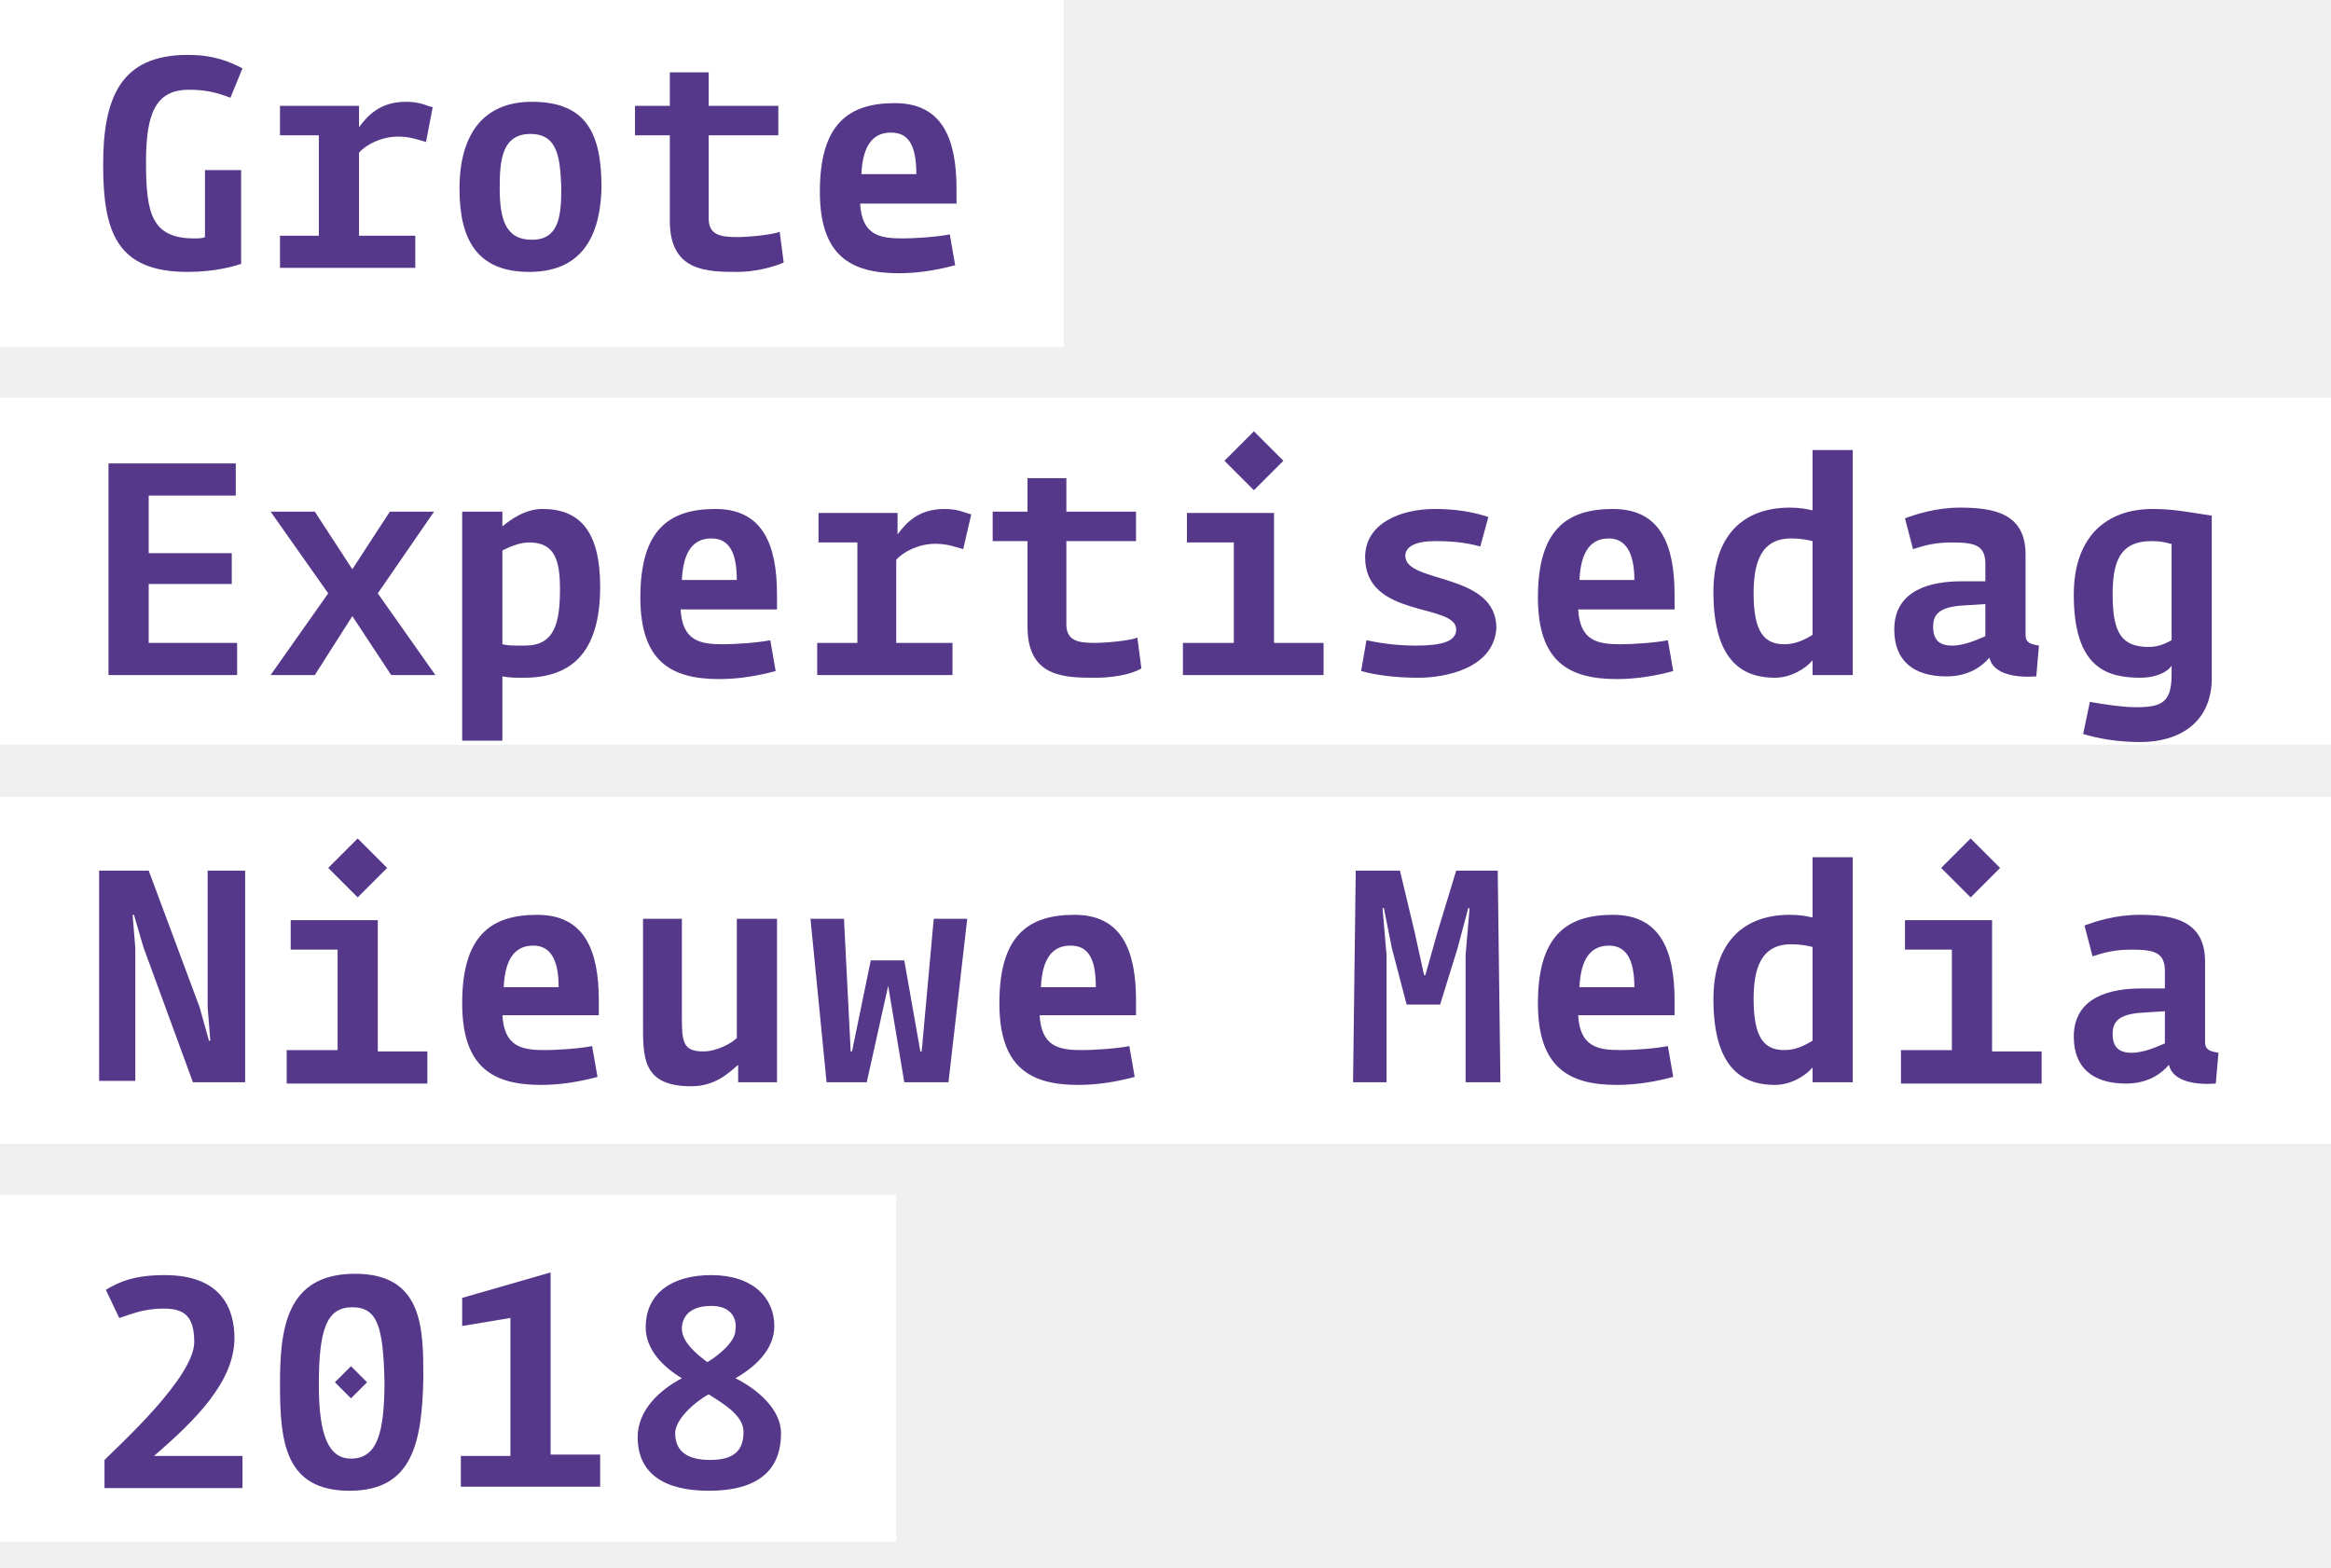
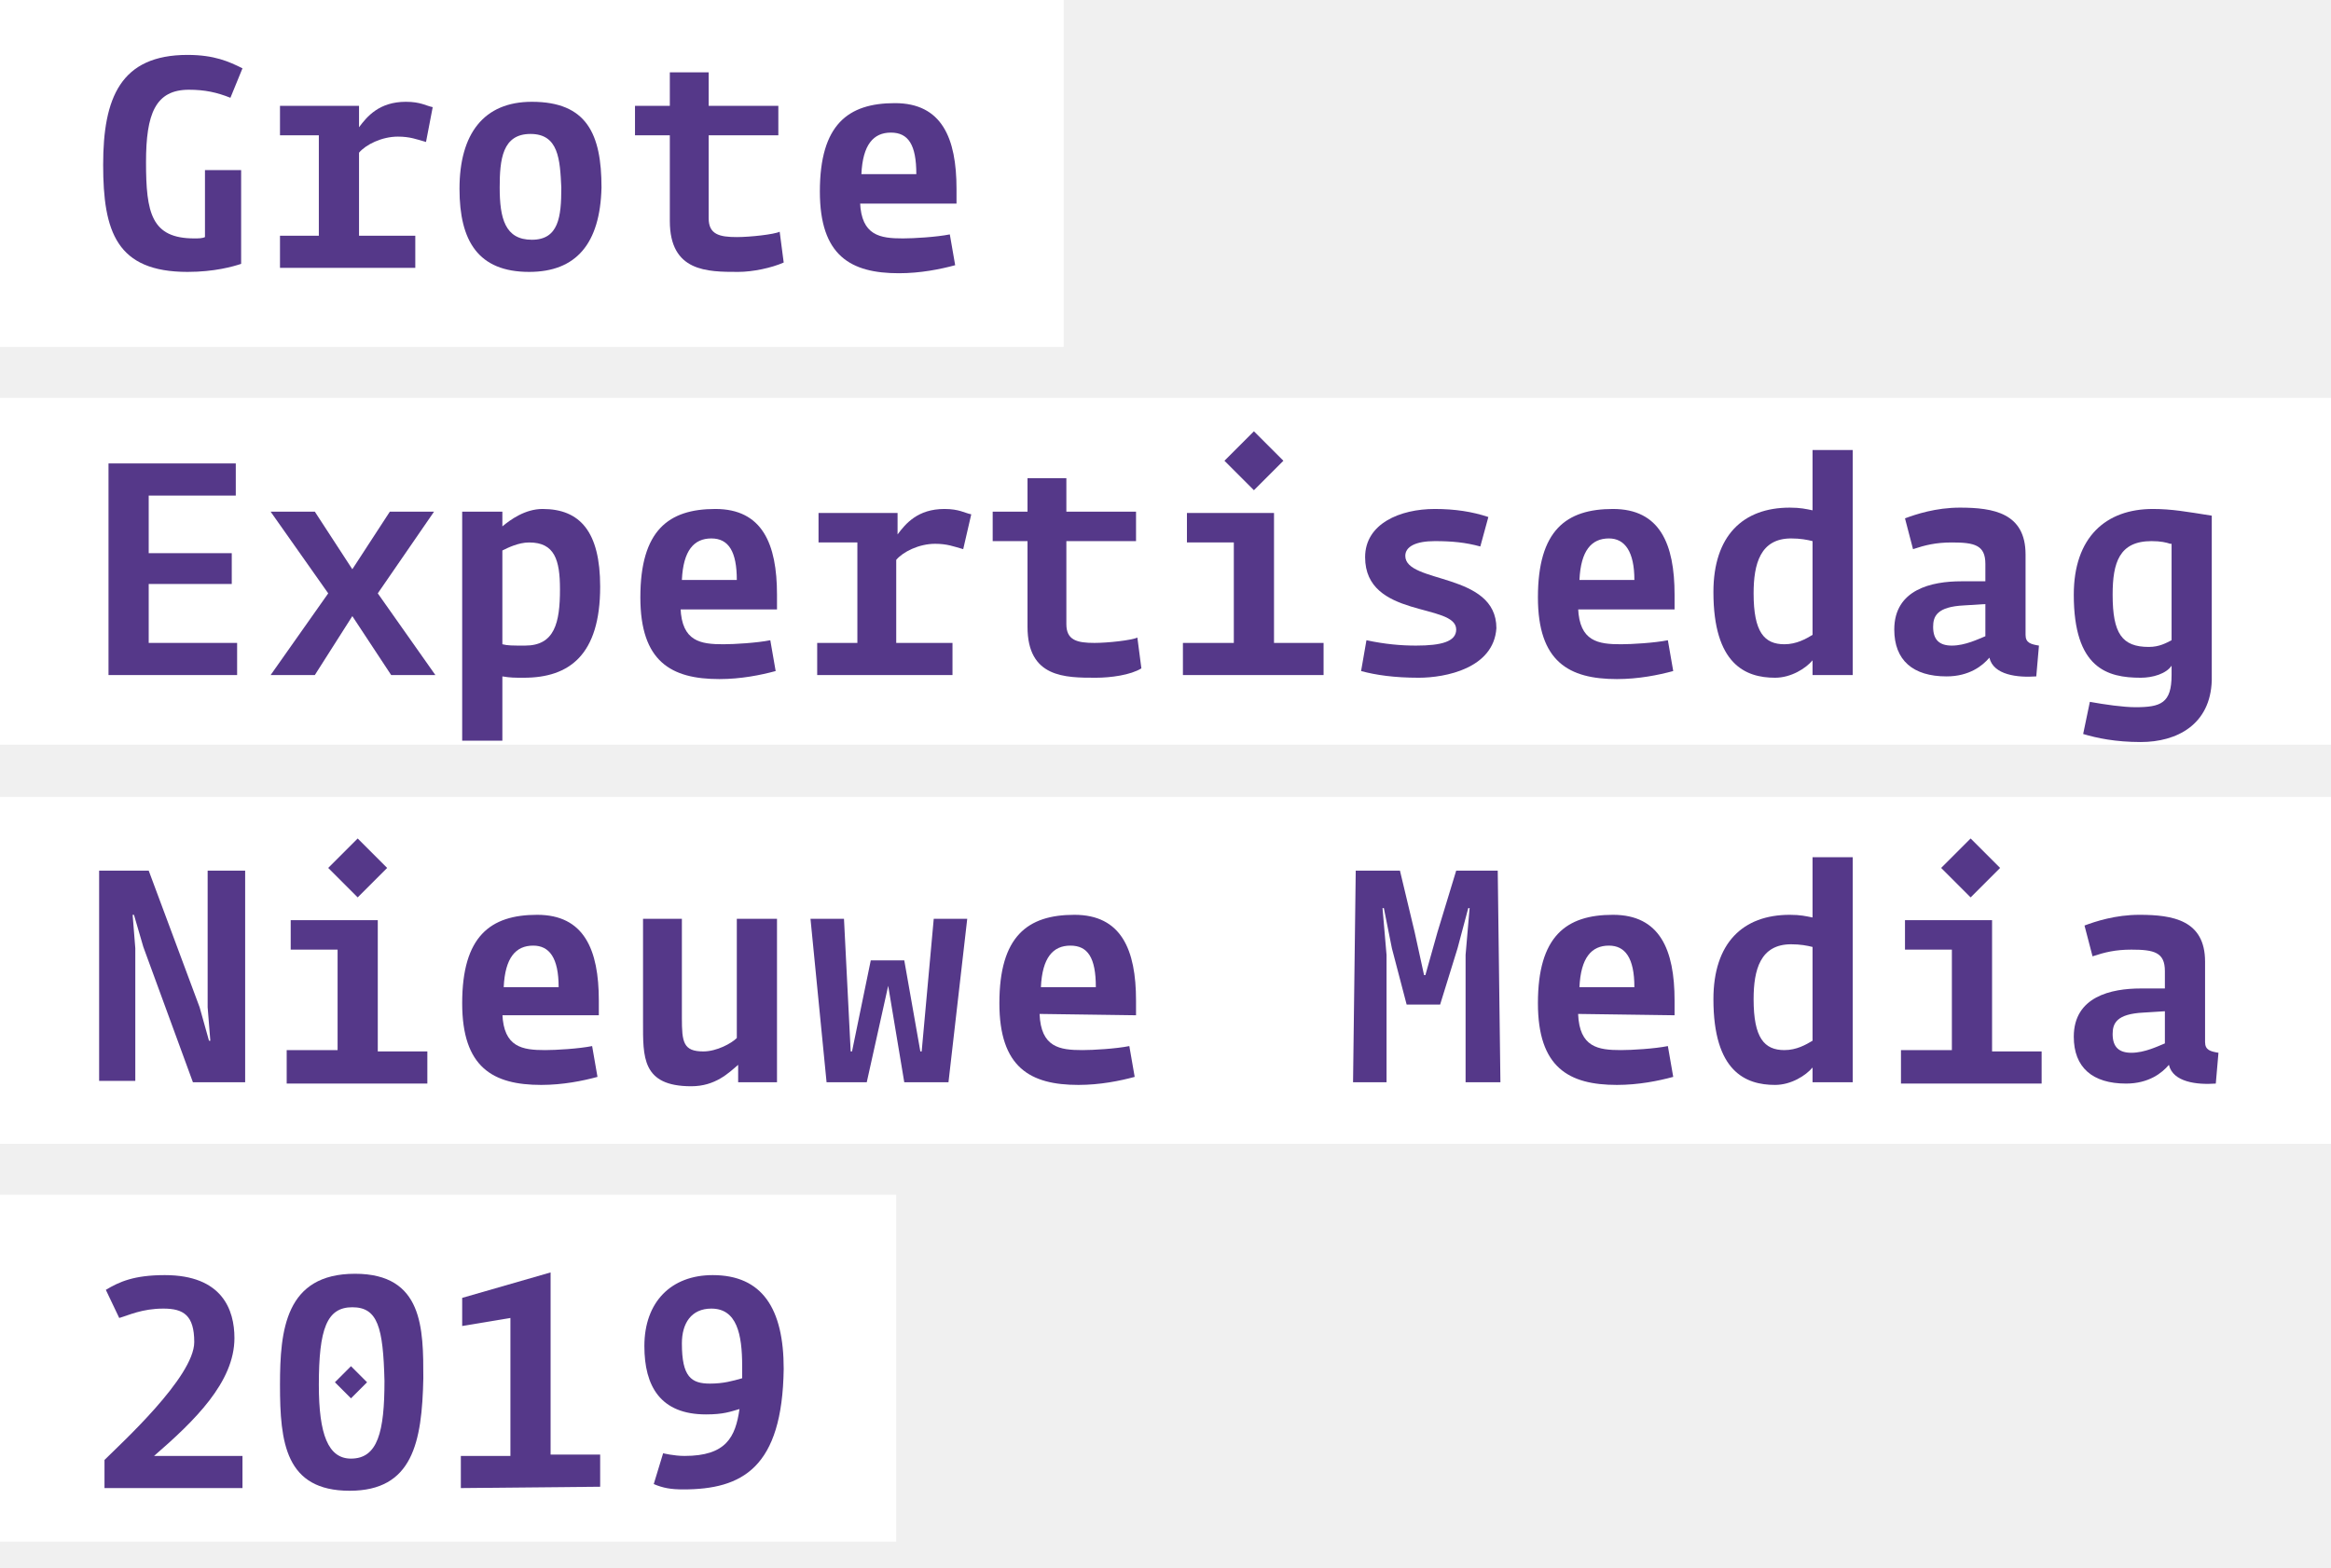
<svg xmlns="http://www.w3.org/2000/svg" version="1.1" id="Layer_1" x="0px" y="0px" viewBox="0 0 174 117" style="enable-background:new 0 0 174 117;" xml:space="preserve">
  <style type="text/css">
	.st0{fill:#FFFFFF;}
	.st1{fill:#553889;}
</style>
-   <rect class="st0" width="79.4" height="25.9" />
+   <rect y="0" class="st0" width="79.4" height="25.9" />
  <rect y="89.2" class="st0" width="66.9" height="25.9" />
  <rect y="59.5" class="st0" width="174" height="25.9" />
  <rect y="29.7" class="st0" width="174" height="25.9" />
  <g>
-     <path class="st1" d="M14,20.3c-5.3,0-6.3-3-6.3-8c0-5,1.3-8.2,6.3-8.2c2,0,3.1,0.5,4.1,1l-0.9,2.2c-1-0.4-1.9-0.6-3.1-0.6   c-2.5,0-3.2,1.8-3.2,5.4c0,3.8,0.4,5.7,3.6,5.7c0.3,0,0.6,0,0.8-0.1v-5H18v7C17.4,19.9,16,20.3,14,20.3z" />
-     <path class="st1" d="M31.8,10.6c-0.7-0.2-1.2-0.4-2.1-0.4c-1.2,0-2.4,0.6-2.9,1.2v6.2H31v2.4H20.9v-2.4h2.9v-7.5h-2.9V7.9h5.9v1.6   c0.6-0.8,1.5-1.9,3.5-1.9c1.1,0,1.5,0.3,2,0.4L31.8,10.6z" />
-     <path class="st1" d="M39.5,20.3c-3.8,0-5.2-2.3-5.2-6.2c0-4.1,1.8-6.5,5.4-6.5c4.1,0,5.2,2.4,5.2,6.4C44.8,18.2,43,20.3,39.5,20.3z    M39.6,10c-2.1,0-2.3,1.9-2.3,4c0,2.3,0.4,3.9,2.4,3.9c2,0,2.2-1.7,2.2-3.9C41.8,11.9,41.7,10,39.6,10z" />
+     <path class="st1" d="M14,20.3c-5.3,0-6.3-3-6.3-8S9,4.1,14,4.1c2,0,3.1,0.5,4.1,1l-0.9,2.2c-1-0.4-1.9-0.6-3.1-0.6   c-2.5,0-3.2,1.8-3.2,5.4c0,3.8,0.4,5.7,3.6,5.7c0.3,0,0.6,0,0.8-0.1v-5H18v7C17.4,19.9,16,20.3,14,20.3z" />
+     <path class="st1" d="M31.8,10.6c-0.7-0.2-1.2-0.4-2.1-0.4c-1.2,0-2.4,0.6-2.9,1.2v6.2H31V20H20.9v-2.4h2.9v-7.5h-2.9V7.9h5.9v1.6   c0.6-0.8,1.5-1.9,3.5-1.9c1.1,0,1.5,0.3,2,0.4L31.8,10.6z" />
+     <path class="st1" d="M39.5,20.3c-3.8,0-5.2-2.3-5.2-6.2c0-4.1,1.8-6.5,5.4-6.5c4.1,0,5.2,2.4,5.2,6.4C44.8,18.2,43,20.3,39.5,20.3z    M39.6,10c-2.1,0-2.3,1.9-2.3,4c0,2.3,0.4,3.9,2.4,3.9s2.2-1.7,2.2-3.9C41.8,11.9,41.7,10,39.6,10z" />
    <path class="st1" d="M55.1,20.3c-2.3,0-5.1,0-5.1-3.8v-6.4h-2.6V7.9H50V5.4h2.9v2.5h5.2v2.2h-5.2v6.2c0,1.2,0.8,1.4,2.1,1.4   c1,0,2.8-0.2,3.2-0.4l0.3,2.3C57.6,20,56.2,20.3,55.1,20.3z" />
-     <path class="st1" d="M64.2,15.1c0.1,2.5,1.5,2.7,3.2,2.7c0.8,0,2.5-0.1,3.5-0.3l0.4,2.3c-1.1,0.3-2.6,0.6-4.2,0.6   c-3.6,0-5.9-1.3-5.9-6.1c0-5,2.1-6.6,5.6-6.6c3.5,0,4.6,2.6,4.6,6.4v1.1H64.2z M66.5,9.9c-1.3,0-2.1,0.9-2.2,3.1h4.1   C68.4,10.8,67.8,9.9,66.5,9.9z" />
-     <path class="st1" d="M8.1,50.4V34.6h9.5v2.4h-6.5v4.3h6.2v2.3h-6.2V48h6.6v2.4H8.1z" />
+     <path class="st1" d="M64.2,15.1c0.1,2.5,1.5,2.7,3.2,2.7c0.8,0,2.5-0.1,3.5-0.3l0.4,2.3c-1.1,0.3-2.6,0.6-4.2,0.6   c-3.6,0-5.9-1.3-5.9-6.1c0-5,2.1-6.6,5.6-6.6s4.6,2.6,4.6,6.4v1.1h-7.2V15.1z M66.5,9.9c-1.3,0-2.1,0.9-2.2,3.1h4.1   C68.4,10.8,67.8,9.9,66.5,9.9z" />
+     <path class="st1" d="M8.1,50.4V34.6h9.5V37h-6.5v4.3h6.2v2.3h-6.2V48h6.6v2.4H8.1z" />
    <path class="st1" d="M28.2,44.3l4.3,6.1h-3.3L26.3,46l-2.8,4.4h-3.3l4.3-6.1l-4.3-6.1h3.3l2.8,4.3l2.8-4.3h3.3L28.2,44.3z" />
    <path class="st1" d="M39.1,50.6c-0.7,0-1,0-1.6-0.1v4.8h-3V38.2h3v1.1c0.6-0.5,1.7-1.3,3-1.3c2.8,0,4.3,1.7,4.3,5.8   C44.8,48.9,42.5,50.6,39.1,50.6z M39.5,40.5c-0.8,0-1.6,0.4-2,0.6v7c0.4,0.1,0.7,0.1,1.7,0.1c2.2,0,2.6-1.7,2.6-4.2   C41.8,41.8,41.4,40.5,39.5,40.5z" />
-     <path class="st1" d="M50.8,45.4c0.1,2.5,1.5,2.7,3.2,2.7c0.8,0,2.5-0.1,3.5-0.3l0.4,2.3c-1.1,0.3-2.6,0.6-4.2,0.6   c-3.6,0-5.9-1.3-5.9-6.1c0-5,2.1-6.6,5.6-6.6c3.5,0,4.6,2.6,4.6,6.4v1.1H50.8z M53.1,40.2c-1.3,0-2.1,0.9-2.2,3.1H55   C55,41.2,54.4,40.2,53.1,40.2z" />
-     <path class="st1" d="M71.9,41c-0.7-0.2-1.2-0.4-2.1-0.4c-1.2,0-2.4,0.6-2.9,1.2V48h4.2v2.4H61V48H64v-7.5h-2.9v-2.2H67v1.6   c0.6-0.8,1.5-1.9,3.5-1.9c1.1,0,1.5,0.3,2,0.4L71.9,41z" />
+     <path class="st1" d="M50.8,45.4c0.1,2.5,1.5,2.7,3.2,2.7c0.8,0,2.5-0.1,3.5-0.3l0.4,2.3c-1.1,0.3-2.6,0.6-4.2,0.6   c-3.6,0-5.9-1.3-5.9-6.1c0-5,2.1-6.6,5.6-6.6s4.6,2.6,4.6,6.4v1.1h-7.2V45.4z M53.1,40.2c-1.3,0-2.1,0.9-2.2,3.1H55   C55,41.2,54.4,40.2,53.1,40.2z" />
+     <path class="st1" d="M71.9,41c-0.7-0.2-1.2-0.4-2.1-0.4c-1.2,0-2.4,0.6-2.9,1.2V48h4.2v2.4H61V48h3v-7.5h-2.9v-2.2H67v1.6   c0.6-0.8,1.5-1.9,3.5-1.9c1.1,0,1.5,0.3,2,0.4L71.9,41z" />
    <path class="st1" d="M81.8,50.6c-2.3,0-5.1,0-5.1-3.8v-6.4h-2.6v-2.2h2.6v-2.5h2.9v2.5h5.2v2.2h-5.2v6.2c0,1.2,0.8,1.4,2.1,1.4   c1,0,2.8-0.2,3.2-0.4l0.3,2.3C84.4,50.4,82.9,50.6,81.8,50.6z" />
    <path class="st1" d="M88.3,50.4V48h3.8v-7.5h-3.5v-2.2h6.5V48h3.7v2.4H88.3z M93.6,36.6l-2.2-2.2l2.2-2.2l2.2,2.2L93.6,36.6z" />
    <path class="st1" d="M105.9,50.6c-1.8,0-3.2-0.2-4.3-0.5l0.4-2.3c1.4,0.3,2.6,0.4,3.7,0.4c1.9,0,3-0.3,3-1.2c0-2-6.8-0.8-6.8-5.4   c0-2.5,2.6-3.6,5.2-3.6c1.5,0,2.8,0.2,4,0.6l-0.6,2.2c-1.1-0.3-2.1-0.4-3.4-0.4c-1.4,0-2.2,0.4-2.2,1.1c0,2.1,6.8,1.2,6.8,5.4   C111.5,49.9,107.9,50.6,105.9,50.6z" />
-     <path class="st1" d="M117.8,45.4c0.1,2.5,1.5,2.7,3.2,2.7c0.8,0,2.5-0.1,3.5-0.3l0.4,2.3c-1.1,0.3-2.6,0.6-4.2,0.6   c-3.6,0-5.9-1.3-5.9-6.1c0-5,2.1-6.6,5.6-6.6c3.5,0,4.6,2.6,4.6,6.4v1.1H117.8z M120.1,40.2c-1.3,0-2.1,0.9-2.2,3.1h4.1   C122,41.2,121.3,40.2,120.1,40.2z" />
+     <path class="st1" d="M117.8,45.4c0.1,2.5,1.5,2.7,3.2,2.7c0.8,0,2.5-0.1,3.5-0.3l0.4,2.3c-1.1,0.3-2.6,0.6-4.2,0.6   c-3.6,0-5.9-1.3-5.9-6.1c0-5,2.1-6.6,5.6-6.6s4.6,2.6,4.6,6.4v1.1h-7.2V45.4z M120.1,40.2c-1.3,0-2.1,0.9-2.2,3.1h4.1   C122,41.2,121.3,40.2,120.1,40.2z" />
    <path class="st1" d="M135.3,50.4v-1.1c-0.5,0.6-1.6,1.3-2.8,1.3c-2.2,0-4.6-1-4.6-6.4c0-4.2,2.2-6.3,5.7-6.3c0.8,0,1.2,0.1,1.7,0.2   v-4.5h3v16.8H135.3z M135.3,40.4c-0.4-0.1-0.9-0.2-1.6-0.2c-2.3,0-2.8,1.9-2.8,4.1c0,2.9,0.8,3.8,2.3,3.8c0.9,0,1.6-0.4,2.1-0.7   V40.4z" />
-     <path class="st1" d="M152,50.5c-1.4,0.1-3.2-0.1-3.5-1.4c-0.5,0.6-1.5,1.4-3.2,1.4c-2.5,0-3.9-1.2-3.9-3.5c0-3,2.8-3.6,5-3.6l1.8,0   v-1.3c0-1.4-0.8-1.6-2.5-1.6c-1.2,0-2,0.2-2.9,0.5l-0.6-2.3c0.8-0.3,2.3-0.8,4.1-0.8c2.5,0,4.9,0.4,4.9,3.5v6c0,0.6,0.4,0.7,1,0.8   L152,50.5z M148.2,45.1l-1.6,0.1c-2,0.1-2.3,0.8-2.3,1.6c0,1,0.5,1.4,1.4,1.4c1,0,2-0.5,2.5-0.7V45.1z" />
-     <path class="st1" d="M159.8,55.4c-1.9,0-3.3-0.3-4.3-0.6l0.5-2.4c1.1,0.2,2.5,0.4,3.4,0.4c1.9,0,2.7-0.3,2.7-2.4v-0.7   c-0.4,0.6-1.4,0.9-2.3,0.9c-2.5,0-5-0.7-5-6.2c0-4.3,2.4-6.4,5.9-6.4c1.4,0,2.5,0.2,4.4,0.5v12.3C165,54.1,162.5,55.4,159.8,55.4z    M162,40.6c-0.3-0.1-0.7-0.2-1.4-0.2c-2.4,0-2.9,1.6-2.9,4c0,2.9,0.7,3.9,2.7,3.9c0.8,0,1.3-0.3,1.7-0.5V40.6z" />
+     <path class="st1" d="M152,50.5c-1.4,0.1-3.2-0.1-3.5-1.4c-0.5,0.6-1.5,1.4-3.2,1.4c-2.5,0-3.9-1.2-3.9-3.5c0-3,2.8-3.6,5-3.6h1.8   v-1.3c0-1.4-0.8-1.6-2.5-1.6c-1.2,0-2,0.2-2.9,0.5l-0.6-2.3c0.8-0.3,2.3-0.8,4.1-0.8c2.5,0,4.9,0.4,4.9,3.5v6c0,0.6,0.4,0.7,1,0.8   L152,50.5z M148.2,45.1l-1.6,0.1c-2,0.1-2.3,0.8-2.3,1.6c0,1,0.5,1.4,1.4,1.4c1,0,2-0.5,2.5-0.7L148.2,45.1L148.2,45.1z" />
+     <path class="st1" d="M159.8,55.4c-1.9,0-3.3-0.3-4.3-0.6l0.5-2.4c1.1,0.2,2.5,0.4,3.4,0.4c1.9,0,2.7-0.3,2.7-2.4v-0.7   c-0.4,0.6-1.4,0.9-2.3,0.9c-2.5,0-5-0.7-5-6.2c0-4.3,2.4-6.4,5.9-6.4c1.4,0,2.5,0.2,4.4,0.5v12.3C165,54.1,162.5,55.4,159.8,55.4z    M162,40.6c-0.3-0.1-0.7-0.2-1.4-0.2c-2.4,0-2.9,1.6-2.9,4c0,2.9,0.7,3.9,2.7,3.9c0.8,0,1.3-0.3,1.7-0.5v-7.2H162z" />
    <path class="st1" d="M14.4,80.8l-3.7-10.1L10,68.3H9.9l0.2,2.5v9.9H7.4V65h3.7l3.8,10.2l0.7,2.5h0.1l-0.2-2.5V65h2.8v15.8H14.4z" />
-     <path class="st1" d="M21.4,80.8v-2.4h3.8v-7.5h-3.5v-2.2h6.5v9.8h3.7v2.4H21.4z M26.7,67l-2.2-2.2l2.2-2.2l2.2,2.2L26.7,67z" />
-     <path class="st1" d="M37.5,75.7c0.1,2.5,1.5,2.7,3.2,2.7c0.8,0,2.5-0.1,3.5-0.3l0.4,2.3C43.5,80.7,42,81,40.4,81   c-3.6,0-5.9-1.3-5.9-6.1c0-5,2.1-6.6,5.6-6.6c3.5,0,4.6,2.6,4.6,6.4v1.1H37.5z M39.8,70.6c-1.3,0-2.1,0.9-2.2,3.1h4.1   C41.7,71.5,41,70.6,39.8,70.6z" />
-     <path class="st1" d="M55.1,80.8v-1.3c-0.7,0.6-1.7,1.6-3.5,1.6c-3.7,0-3.6-2.2-3.6-4.8v-7.7h2.9V76c0,1.8,0.1,2.5,1.6,2.5   c1,0,2.1-0.6,2.5-1v-8.9H58v12.2H55.1z" />
-     <path class="st1" d="M70.8,80.8h-3.3l-1.2-7.2h0l-1.6,7.2h-3l-1.2-12.2H63l0.5,9.9h0.1l1.4-6.8h2.5l1.2,6.8h0.1l0.9-9.9h2.5   L70.8,80.8z" />
-     <path class="st1" d="M77.6,75.7c0.1,2.5,1.5,2.7,3.2,2.7c0.8,0,2.5-0.1,3.5-0.3l0.4,2.3c-1.1,0.3-2.6,0.6-4.2,0.6   c-3.6,0-5.9-1.3-5.9-6.1c0-5,2.1-6.6,5.6-6.6c3.5,0,4.6,2.6,4.6,6.4v1.1H77.6z M79.9,70.6c-1.3,0-2.1,0.9-2.2,3.1h4.1   C81.8,71.5,81.2,70.6,79.9,70.6z" />
+     <path class="st1" d="M21.4,80.8v-2.4h3.8v-7.5h-3.5v-2.2h6.5v9.8h3.7v2.4H21.4V80.8z M26.7,67l-2.2-2.2l2.2-2.2l2.2,2.2L26.7,67z" />
+     <path class="st1" d="M37.5,75.7c0.1,2.5,1.5,2.7,3.2,2.7c0.8,0,2.5-0.1,3.5-0.3l0.4,2.3C43.5,80.7,42,81,40.4,81   c-3.6,0-5.9-1.3-5.9-6.1c0-5,2.1-6.6,5.6-6.6s4.6,2.6,4.6,6.4v1.1h-7.2V75.7z M39.8,70.6c-1.3,0-2.1,0.9-2.2,3.1h4.1   C41.7,71.5,41,70.6,39.8,70.6z" />
+     <path class="st1" d="M55.1,80.8v-1.3c-0.7,0.6-1.7,1.6-3.5,1.6c-3.7,0-3.6-2.2-3.6-4.8v-7.7h2.9V76c0,1.8,0.1,2.5,1.6,2.5   c1,0,2.1-0.6,2.5-1v-8.9h3v12.2C58,80.8,55.1,80.8,55.1,80.8z" />
+     <path class="st1" d="M70.8,80.8h-3.3l-1.2-7.2l0,0l-1.6,7.2h-3l-1.2-12.2H63l0.5,9.9h0.1l1.4-6.8h2.5l1.2,6.8h0.1l0.9-9.9h2.5   L70.8,80.8z" />
+     <path class="st1" d="M77.6,75.7c0.1,2.5,1.5,2.7,3.2,2.7c0.8,0,2.5-0.1,3.5-0.3l0.4,2.3c-1.1,0.3-2.6,0.6-4.2,0.6   c-3.6,0-5.9-1.3-5.9-6.1c0-5,2.1-6.6,5.6-6.6s4.6,2.6,4.6,6.4v1.1L77.6,75.7L77.6,75.7z M79.9,70.6c-1.3,0-2.1,0.9-2.2,3.1h4.1   C81.8,71.5,81.2,70.6,79.9,70.6z" />
    <path class="st1" d="M109.4,80.8v-9.5l0.3-3.5h-0.1l-0.8,3l-1.3,4.2H105l-1.1-4.2l-0.6-3h-0.1l0.3,3.5v9.5H101l0.2-15.8h3.3   l1.1,4.6l0.7,3.2h0.1l0.9-3.2l1.4-4.6h3.1l0.2,15.8H109.4z" />
-     <path class="st1" d="M117.8,75.7c0.1,2.5,1.5,2.7,3.2,2.7c0.8,0,2.5-0.1,3.5-0.3l0.4,2.3c-1.1,0.3-2.6,0.6-4.2,0.6   c-3.6,0-5.9-1.3-5.9-6.1c0-5,2.1-6.6,5.6-6.6c3.5,0,4.6,2.6,4.6,6.4v1.1H117.8z M120.1,70.6c-1.3,0-2.1,0.9-2.2,3.1h4.1   C122,71.5,121.3,70.6,120.1,70.6z" />
-     <path class="st1" d="M135.3,80.8v-1.1c-0.5,0.6-1.6,1.3-2.8,1.3c-2.2,0-4.6-1-4.6-6.4c0-4.2,2.2-6.3,5.7-6.3c0.8,0,1.2,0.1,1.7,0.2   v-4.5h3v16.8H135.3z M135.3,70.7c-0.4-0.1-0.9-0.2-1.6-0.2c-2.3,0-2.8,1.9-2.8,4.1c0,2.9,0.8,3.8,2.3,3.8c0.9,0,1.6-0.4,2.1-0.7   V70.7z" />
-     <path class="st1" d="M141.9,80.8v-2.4h3.8v-7.5h-3.5v-2.2h6.5v9.8h3.7v2.4H141.9z M147.1,67l-2.2-2.2l2.2-2.2l2.2,2.2L147.1,67z" />
-     <path class="st1" d="M165.4,80.9c-1.4,0.1-3.2-0.1-3.5-1.4c-0.5,0.6-1.5,1.4-3.2,1.4c-2.5,0-3.9-1.2-3.9-3.5c0-3,2.8-3.6,5-3.6   l1.8,0v-1.3c0-1.4-0.8-1.6-2.5-1.6c-1.2,0-2,0.2-2.9,0.5l-0.6-2.3c0.8-0.3,2.3-0.8,4.1-0.8c2.5,0,4.9,0.4,4.9,3.5v6   c0,0.6,0.4,0.7,1,0.8L165.4,80.9z M161.6,75.5l-1.6,0.1c-2,0.1-2.3,0.8-2.3,1.6c0,1,0.5,1.4,1.4,1.4c1,0,2-0.5,2.5-0.7V75.5z" />
+     <path class="st1" d="M117.8,75.7c0.1,2.5,1.5,2.7,3.2,2.7c0.8,0,2.5-0.1,3.5-0.3l0.4,2.3c-1.1,0.3-2.6,0.6-4.2,0.6   c-3.6,0-5.9-1.3-5.9-6.1c0-5,2.1-6.6,5.6-6.6s4.6,2.6,4.6,6.4v1.1L117.8,75.7L117.8,75.7z M120.1,70.6c-1.3,0-2.1,0.9-2.2,3.1h4.1   C122,71.5,121.3,70.6,120.1,70.6z" />
+     <path class="st1" d="M135.3,80.8v-1.1c-0.5,0.6-1.6,1.3-2.8,1.3c-2.2,0-4.6-1-4.6-6.4c0-4.2,2.2-6.3,5.7-6.3c0.8,0,1.2,0.1,1.7,0.2   V64h3v16.8H135.3z M135.3,70.7c-0.4-0.1-0.9-0.2-1.6-0.2c-2.3,0-2.8,1.9-2.8,4.1c0,2.9,0.8,3.8,2.3,3.8c0.9,0,1.6-0.4,2.1-0.7V70.7   z" />
+     <path class="st1" d="M141.9,80.8v-2.4h3.8v-7.5h-3.5v-2.2h6.5v9.8h3.7v2.4h-10.5V80.8z M147.1,67l-2.2-2.2l2.2-2.2l2.2,2.2   L147.1,67z" />
+     <path class="st1" d="M165.4,80.9c-1.4,0.1-3.2-0.1-3.5-1.4c-0.5,0.6-1.5,1.4-3.2,1.4c-2.5,0-3.9-1.2-3.9-3.5c0-3,2.8-3.6,5-3.6h1.8   v-1.3c0-1.4-0.8-1.6-2.5-1.6c-1.2,0-2,0.2-2.9,0.5l-0.6-2.3c0.8-0.3,2.3-0.8,4.1-0.8c2.5,0,4.9,0.4,4.9,3.5v6c0,0.6,0.4,0.7,1,0.8   L165.4,80.9z M161.6,75.5l-1.6,0.1c-2,0.1-2.3,0.8-2.3,1.6c0,1,0.5,1.4,1.4,1.4c1,0,2-0.5,2.5-0.7L161.6,75.5L161.6,75.5z" />
    <path class="st1" d="M7.8,111.1V109c1.2-1.2,6.7-6.2,6.7-8.8c0-2-0.8-2.5-2.3-2.5c-1.6,0-2.6,0.5-3.3,0.7l-1-2.1   c1-0.6,2.1-1.1,4.4-1.1c4.3,0,5.2,2.6,5.2,4.7c0,3.3-3,6.2-6,8.8h6.6v2.4H7.8z" />
    <path class="st1" d="M26.1,111.3c-4.8,0-5.2-3.6-5.2-7.9c0-4.1,0.4-8.3,5.6-8.3c5.1,0,5.1,4.1,5.1,7.8   C31.5,107.7,30.8,111.3,26.1,111.3z M26.3,97.6c-1.9,0-2.5,1.6-2.5,5.8c0,3.7,0.7,5.5,2.4,5.5c2,0,2.5-2,2.5-5.8   C28.6,99.1,28.2,97.6,26.3,97.6z M26.2,104.4l-1.2-1.2l1.2-1.2l1.2,1.2L26.2,104.4z" />
-     <path class="st1" d="M34.4,111.1v-2.4h3.7V98.4L34.5,99v-2.1l6.6-1.9v13.6h3.7v2.4H34.4z" />
-     <path class="st1" d="M52.9,111.3c-3.2,0-5.3-1.2-5.3-4c0-2,1.6-3.5,3.3-4.4c-1.5-0.9-2.7-2.2-2.7-3.8c0-2.5,1.9-3.9,4.9-3.9   c3.1,0,4.7,1.7,4.7,3.8c0,1.8-1.5,3.1-2.9,3.9c1.6,0.8,3.4,2.3,3.4,4.1C58.3,110,56.3,111.3,52.9,111.3z M52.9,104.1   c-1.1,0.6-2.5,1.9-2.5,2.9c0,1.1,0.6,2,2.6,2c1.9,0,2.5-0.8,2.5-2.1C55.5,105.6,53.8,104.7,52.9,104.1z M53.1,97.5   c-1.7,0-2.2,0.9-2.2,1.7c0,1,1.1,1.9,1.9,2.5c1-0.6,2.1-1.6,2.1-2.4C55,98.7,54.8,97.5,53.1,97.5z" />
+     <path class="st1" d="M34.4,111.1v-2.4h3.7V98.4L34.5,99v-2.1l6.6-1.9v13.6h3.7v2.4L34.4,111.1L34.4,111.1z" />
+   </g>
+   <g>
+     <path class="st1" d="M51,111.2c-0.9,0-1.5-0.1-2.2-0.4l0.7-2.3c0,0,0.8,0.2,1.6,0.2c3.1,0,3.8-1.4,4.1-3.5   c-0.7,0.2-1.2,0.4-2.5,0.4c-3.4,0-4.6-2.1-4.6-5.1c0-3.3,2-5.3,5.1-5.3c3.7,0,5.3,2.5,5.3,7C58.4,109.6,55.4,111.2,51,111.2z    M53.1,97.7c-1.5,0-2.2,1.1-2.2,2.6c0,2.5,0.7,3,2.1,3c1,0,1.7-0.2,2.4-0.4c0-0.3,0-0.7,0-0.9C55.4,99.6,55,97.7,53.1,97.7z" />
  </g>
</svg>
